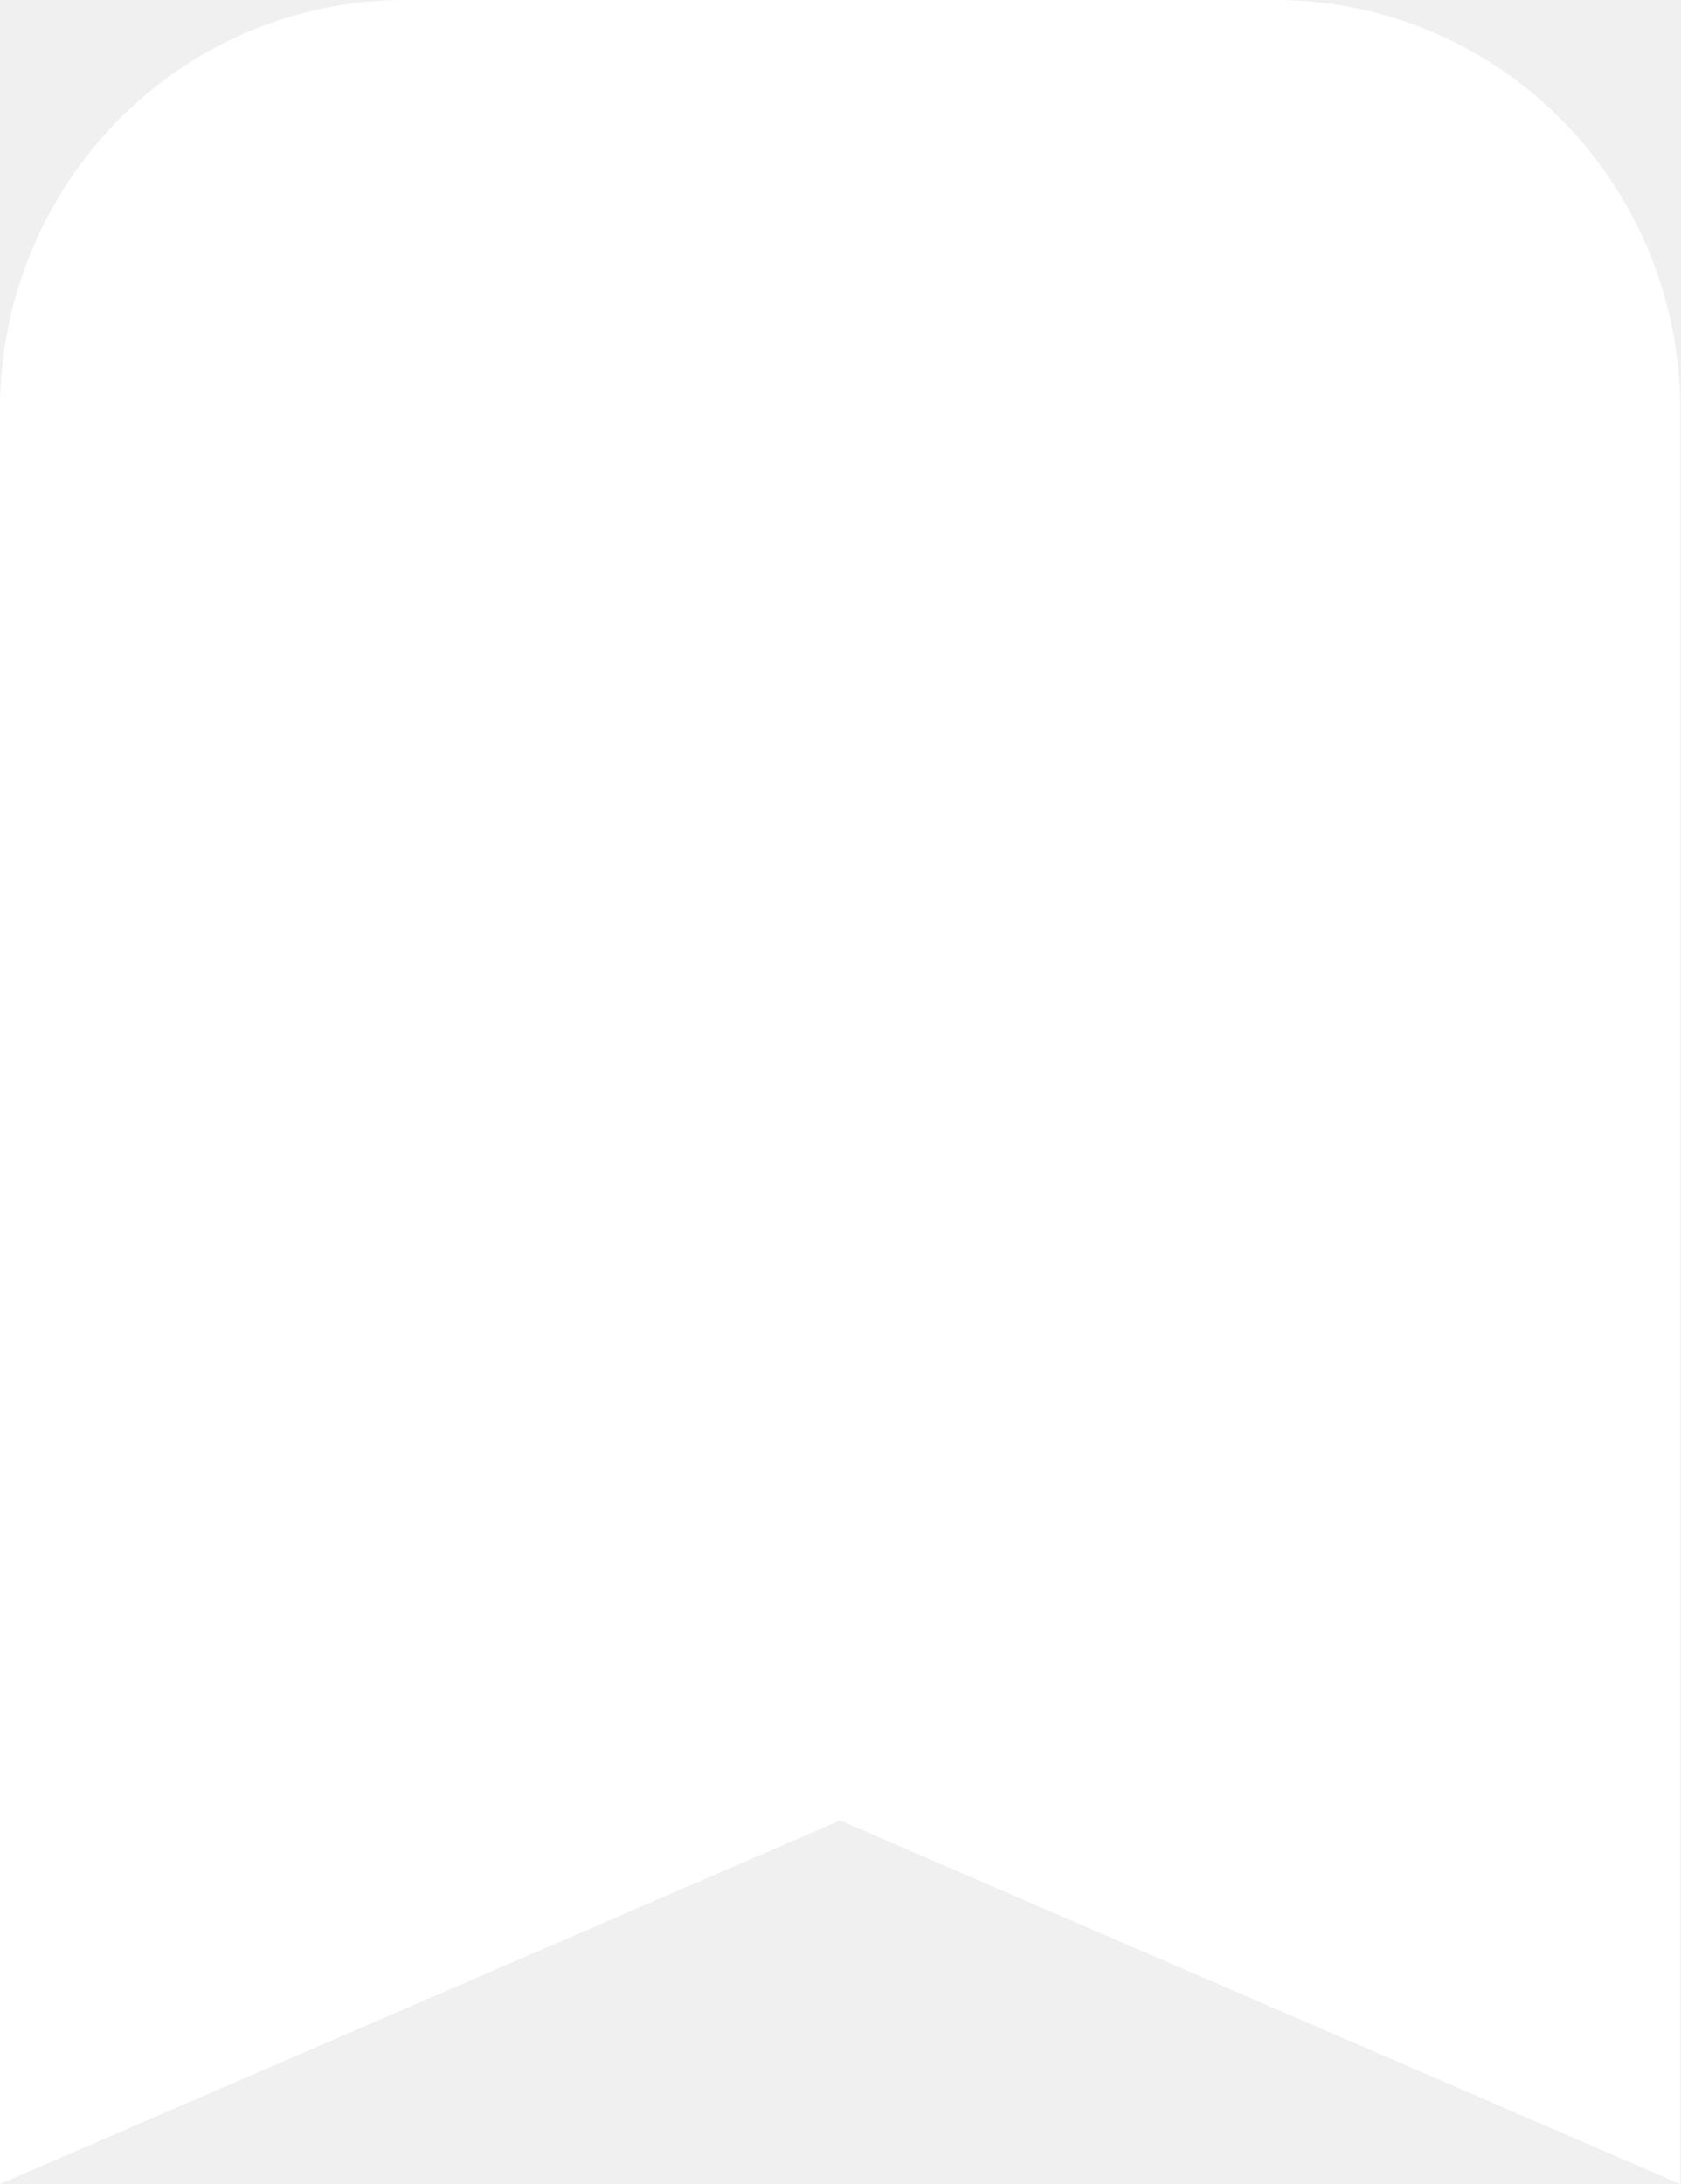
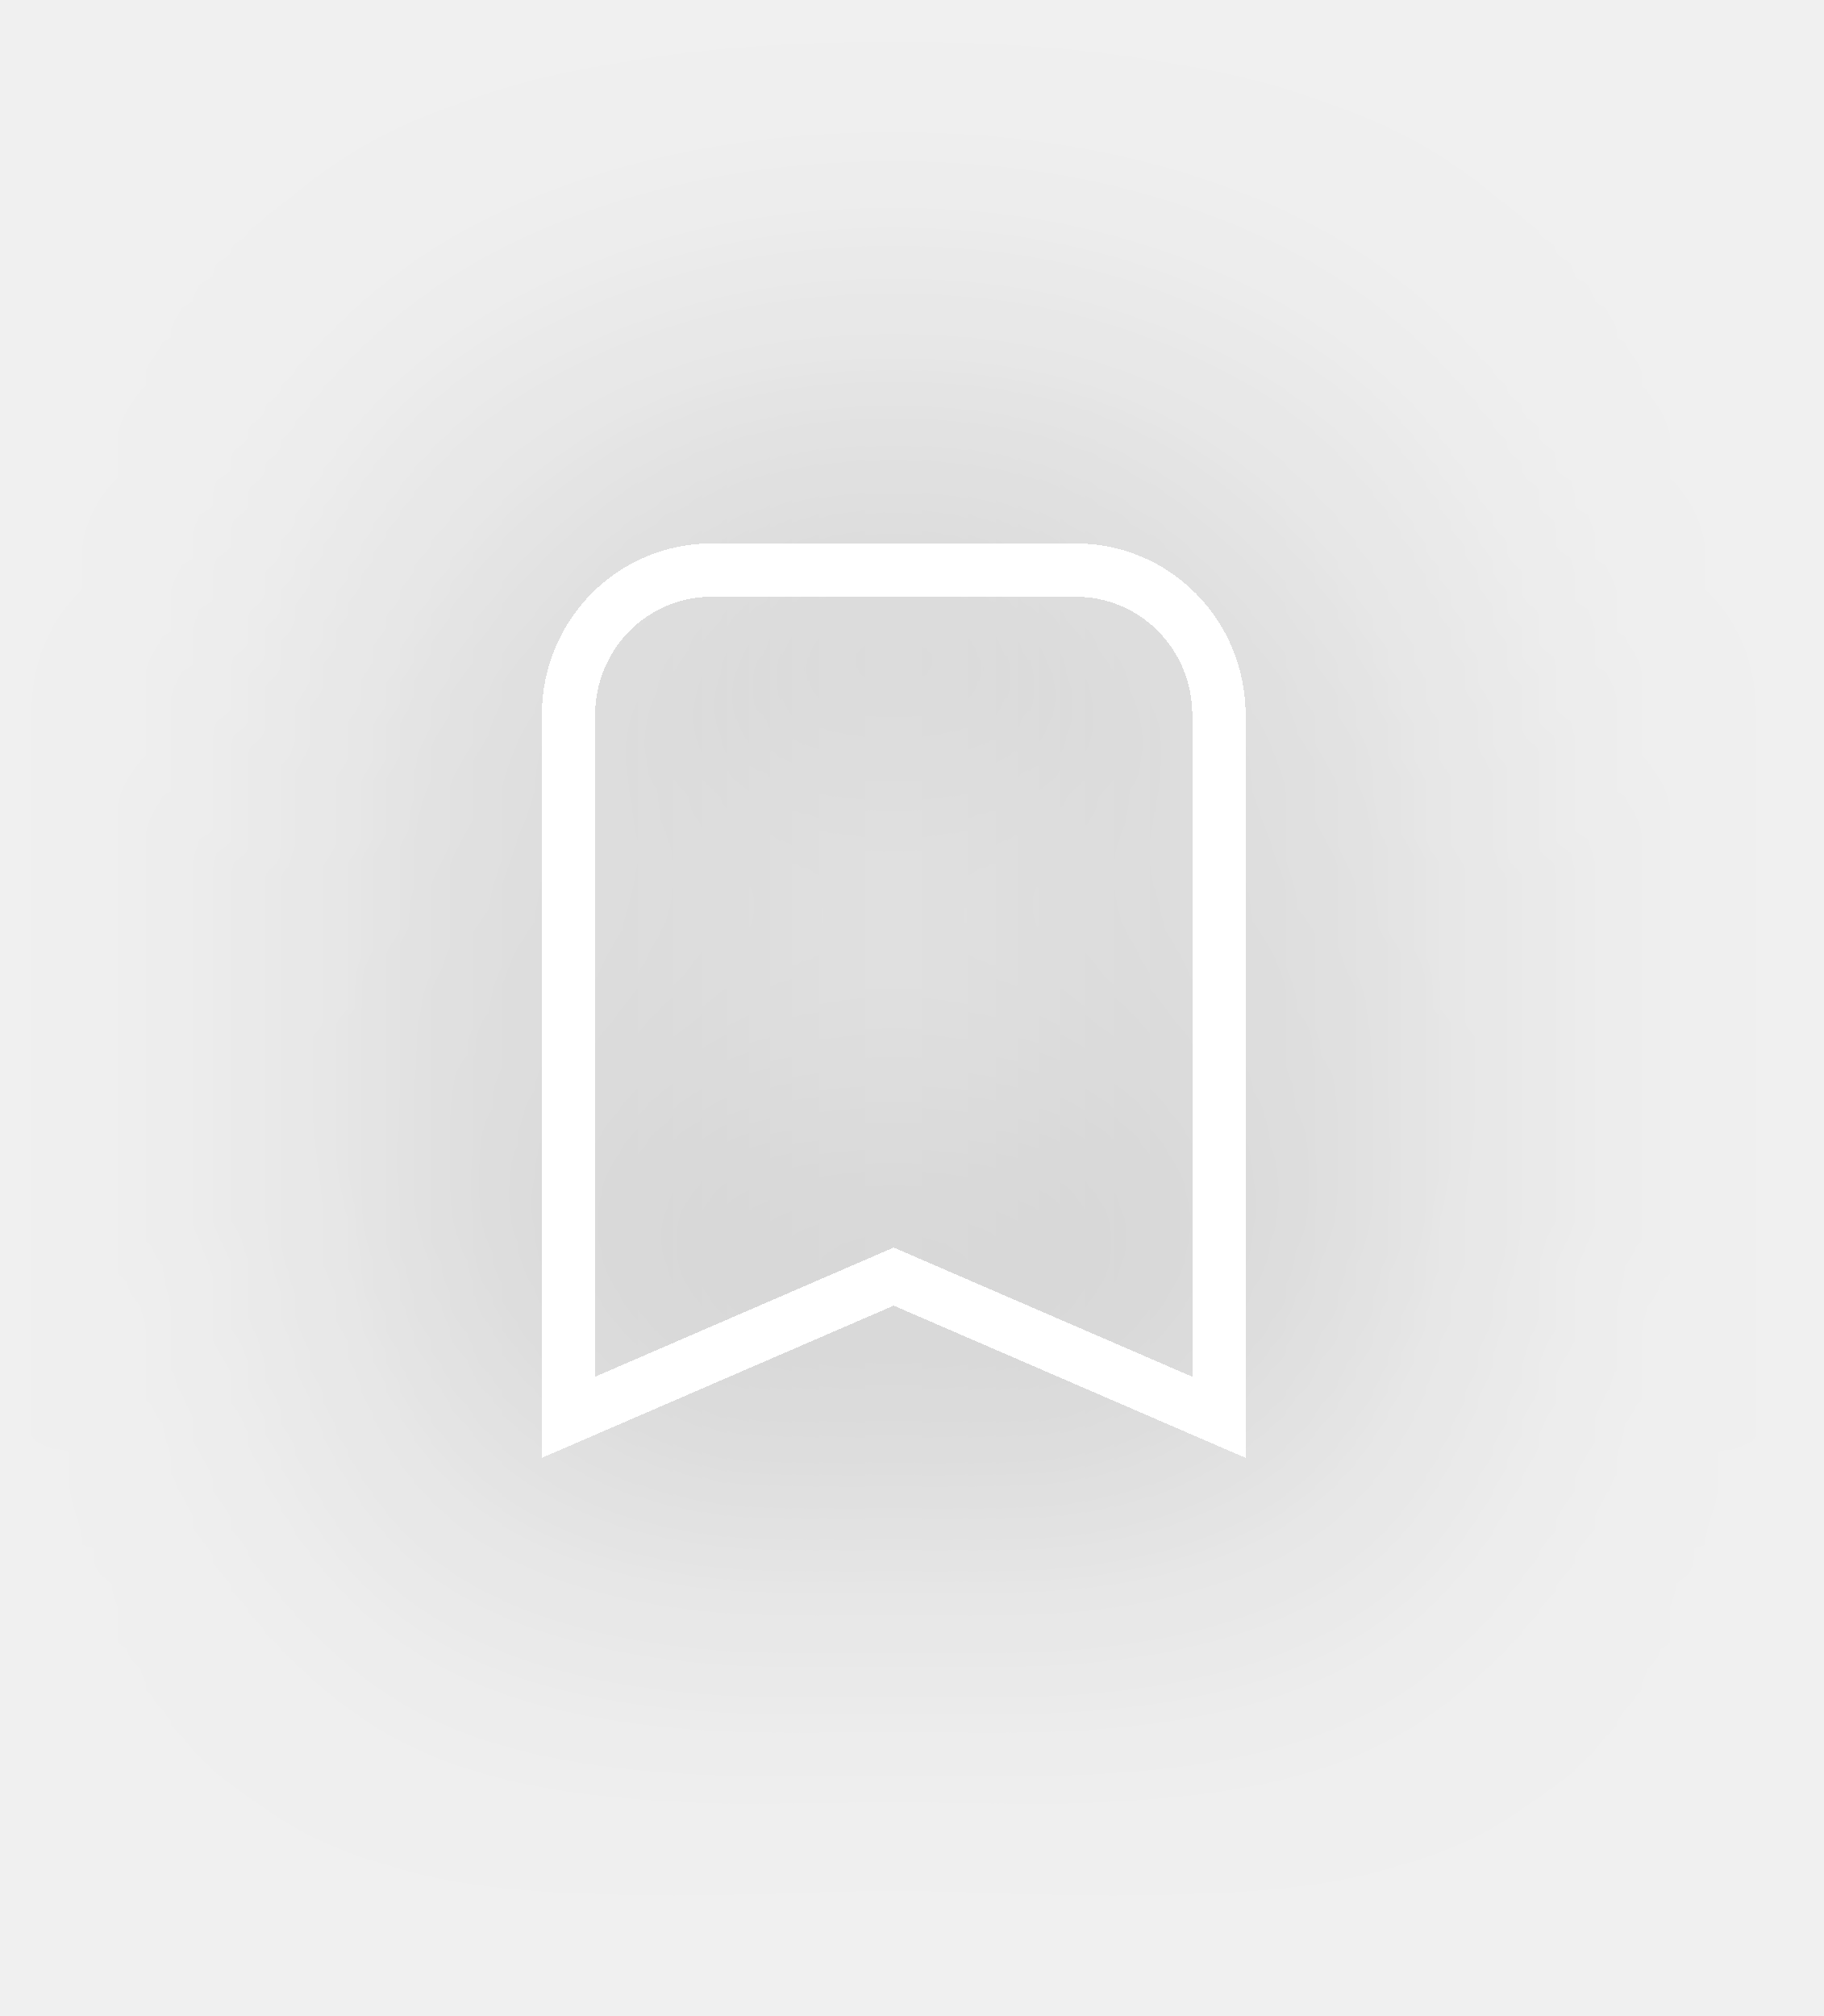
- <svg xmlns="http://www.w3.org/2000/svg" width="10" height="13" viewBox="0 0 10 13" fill="none">
-   <path d="M7.591 0H2.402C1.764 0.002 1.153 0.259 0.703 0.716C0.253 1.173 -2.89285e-06 1.791 0 2.436V13L5 10.836L10 13V2.436C10 1.79 9.746 1.17 9.294 0.713C8.843 0.257 8.23 0 7.591 0Z" fill="white" />
+ <svg xmlns="http://www.w3.org/2000/svg" width="38" height="42" viewBox="0 0 38 42" fill="none">
+   <g filter="url(#filter0_d_6084_16419)">
+     <path d="M18.841 26.691L18.62 26.596L18.399 26.691L11.844 29.527V14.891C11.844 14.091 12.158 13.325 12.714 12.761C13.271 12.197 14.025 11.88 14.811 11.877H22.419C23.207 11.877 23.964 12.193 24.523 12.758C25.081 13.322 25.396 14.089 25.396 14.891V29.527L18.841 26.691Z" stroke="white" stroke-width="1.111" shape-rendering="crispEdges" />
+   </g>
+   <defs>
+     <filter id="filter0_d_6084_16419" x="0.177" y="0.21" width="36.886" height="41.273" filterUnits="userSpaceOnUse" color-interpolation-filters="sRGB">
+       <feFlood flood-opacity="0" result="BackgroundImageFix" />
+       <feColorMatrix in="SourceAlpha" type="matrix" values="0 0 0 0 0 0 0 0 0 0 0 0 0 0 0 0 0 0 127 0" result="hardAlpha" />
+       <feOffset />
+       <feGaussianBlur stdDeviation="5.556" />
+       <feComposite in2="hardAlpha" operator="out" />
+       <feColorMatrix type="matrix" values="0 0 0 0 0 0 0 0 0 0 0 0 0 0 0 0 0 0 0.7 0" />
+       <feBlend mode="normal" in2="BackgroundImageFix" result="effect1_dropShadow_6084_16419" />
+       <feBlend mode="normal" in="SourceGraphic" in2="effect1_dropShadow_6084_16419" result="shape" />
+     </filter>
+   </defs>
</svg>
